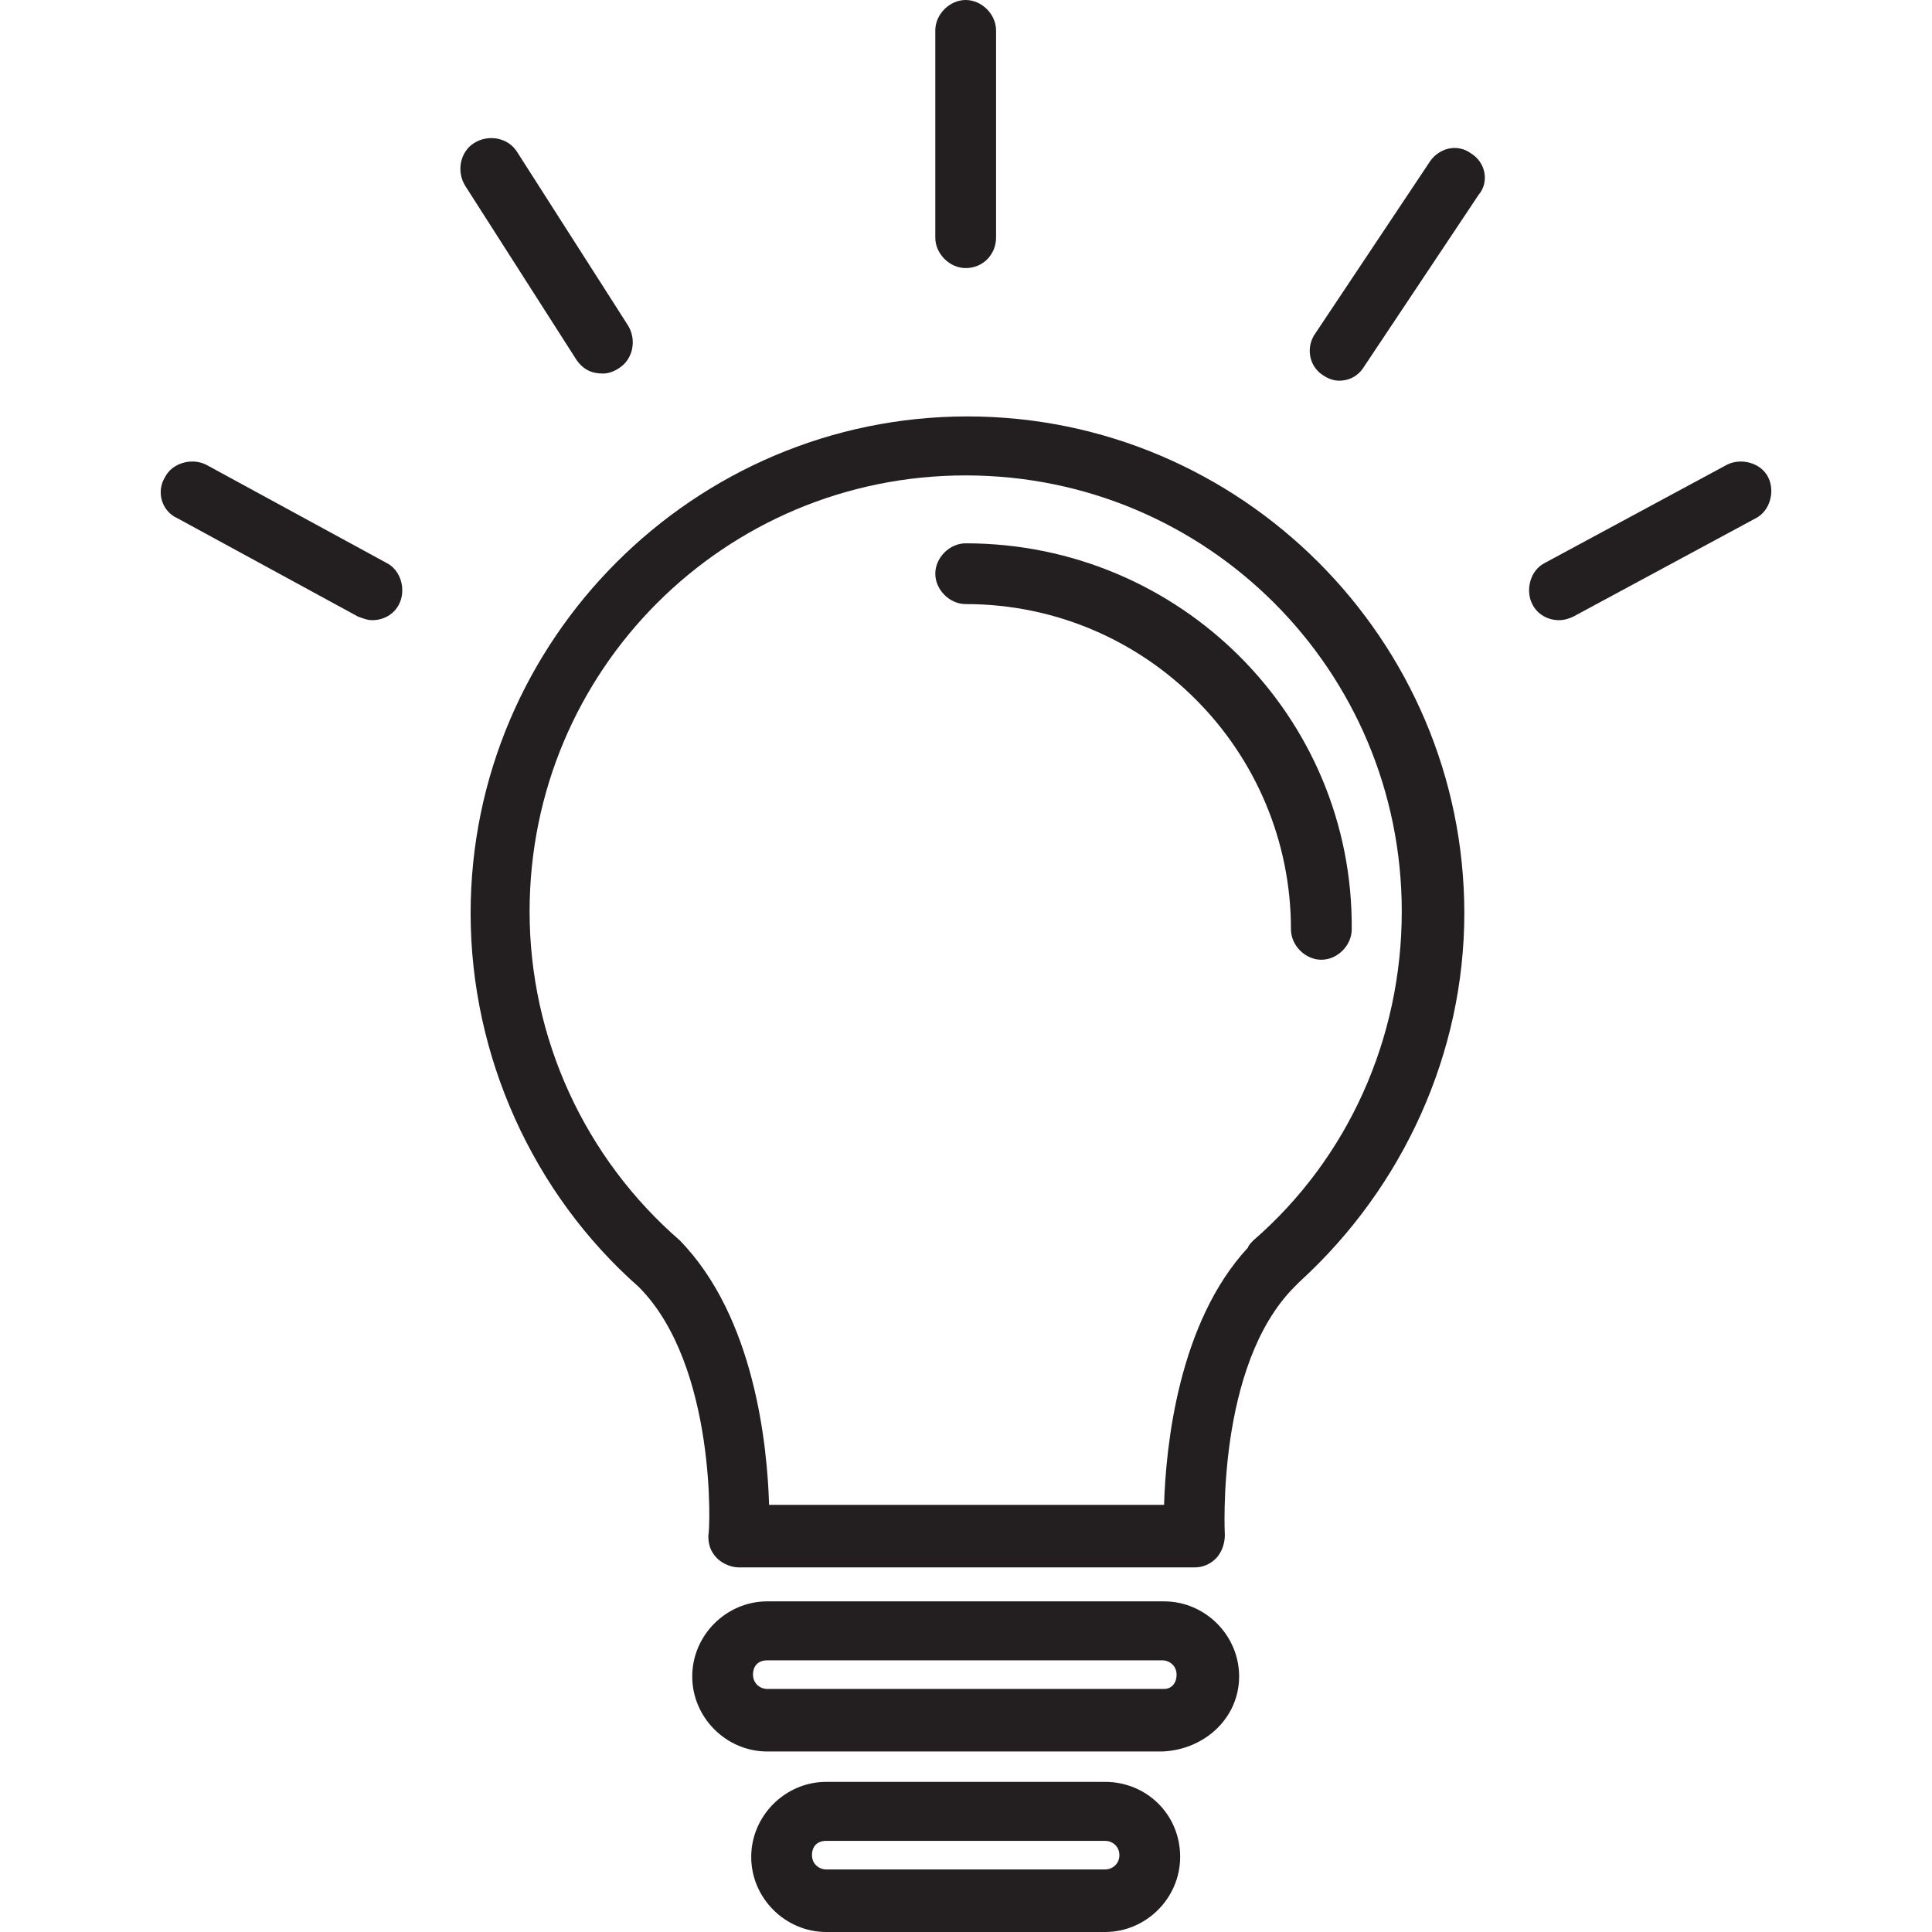
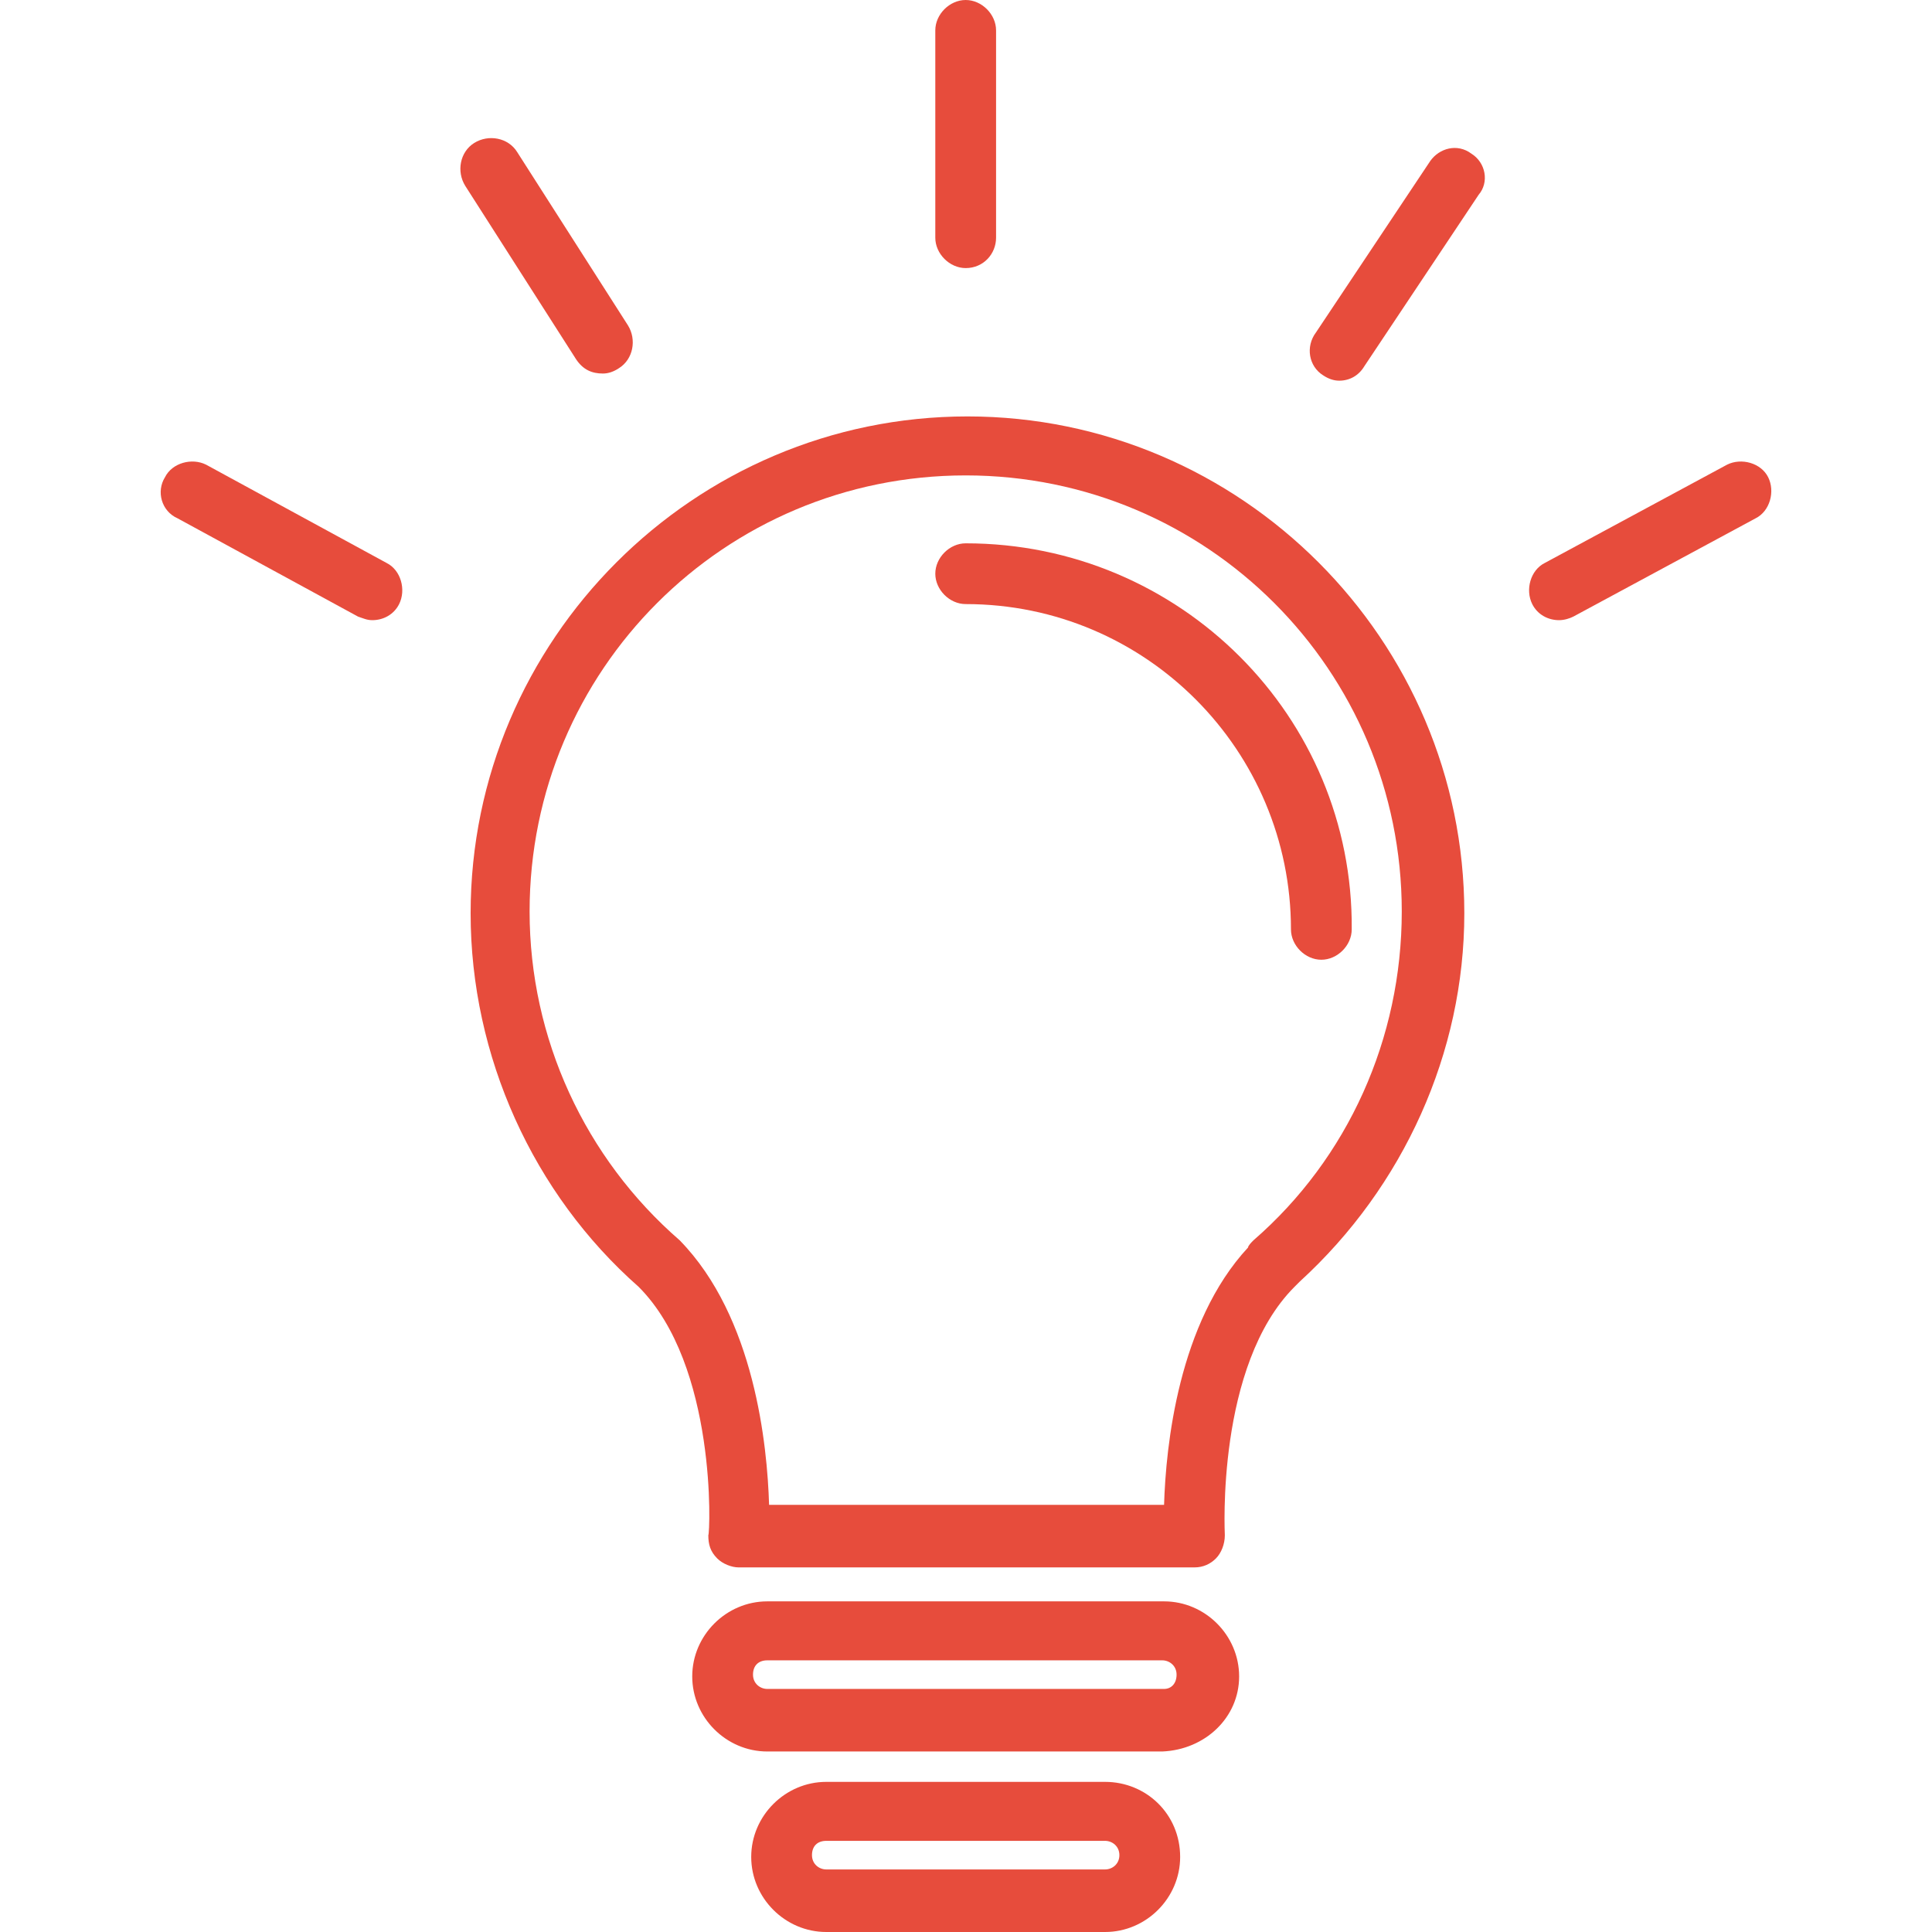
<svg xmlns="http://www.w3.org/2000/svg" version="1.1" id="Capa_1" x="0px" y="0px" viewBox="0 0 432.4 432.4" style="enable-background:new 0 0 432.4 432.4;" xml:space="preserve">
  <g>
    <g>
      <g>
-         <path style="fill:#231F20;" d="M216.529,93.2c-61.2,0-111.2,50-111.2,111.2c0,32,14,62.8,37.6,83.6c17.6,17.6,16,55.2,15.6,55.6     c0,2,0.4,3.6,2,5.2c1.2,1.2,3.2,2,4.8,2h102c2,0,3.6-0.8,4.8-2c1.2-1.2,2-3.2,2-5.2c0-0.4-2-38,15.6-55.6     c0.4-0.4,0.8-0.8,1.2-1.2c23.2-21.2,36.8-51.2,36.8-82.4C327.729,143.2,277.729,93.2,216.529,93.2z M280.529,277.6     c-0.4,0.4-1.2,1.2-1.2,1.6c-15.6,16.8-18.4,44.4-18.8,57.6h-88.4c-0.4-13.2-3.2-42-20-59.2c-21.2-18.4-33.6-45.2-33.6-73.6     c0-54,43.6-97.6,97.6-97.6s97.6,43.6,97.6,97.6C313.729,232.4,301.729,259.2,280.529,277.6z" />
-         <path style="fill:#231F20;" d="M216.129,121.6c-3.6,0-6.8,3.2-6.8,6.8c0,3.6,3.2,6.8,6.8,6.8c40.4,0,72.8,32.8,72.8,72.8     c0,3.6,3.2,6.8,6.8,6.8c3.6,0,6.8-3.2,6.8-6.8C302.929,160.4,264.129,121.6,216.129,121.6z" />
-         <path style="fill:#231F20;" d="M260.529,358.4h-88.8c-9.2,0-16.8,7.6-16.8,16.8s7.6,16.8,16.8,16.8h88.4     c9.6-0.4,17.2-7.6,17.2-16.8C277.329,366,269.729,358.4,260.529,358.4z M260.529,378h-88.8c-1.6,0-3.2-1.2-3.2-3.2     s1.2-3.2,3.2-3.2h88.4c1.6,0,3.2,1.2,3.2,3.2S262.129,378,260.529,378z" />
-         <path style="fill:#231F20;" d="M247.329,398.8h-62.4c-9.2,0-16.8,7.6-16.8,16.8s7.6,16.8,16.8,16.8h62.4     c9.2,0,16.8-7.6,16.8-16.8C264.129,406,256.529,398.8,247.329,398.8z M247.329,418.4h-62.4c-1.6,0-3.2-1.2-3.2-3.2     s1.2-3.2,3.2-3.2h62.4c1.6,0,3.2,1.2,3.2,3.2S248.929,418.4,247.329,418.4z" />
-         <path style="fill:#231F20;" d="M216.129,60c4,0,6.8-3.2,6.8-6.8V6.8c0-3.6-3.2-6.8-6.8-6.8c-3.6,0-6.8,3.2-6.8,6.8v46.4     C209.329,56.8,212.529,60,216.129,60z" />
-         <path style="fill:#231F20;" d="M329.329,34.4c-3.2-2.4-7.2-1.2-9.2,1.6l-25.6,38.4c-2.4,3.2-1.6,7.6,1.6,9.6     c1.2,0.8,2.4,1.2,3.6,1.2c2.4,0,4.4-1.2,5.6-3.2l25.6-38.4C333.329,40.8,332.529,36.4,329.329,34.4z" />
-         <path style="fill:#231F20;" d="M134.929,83.6c1.2,0,2.4-0.4,3.6-1.2c3.2-2,4-6.4,2-9.6l-24.8-38.8c-2-3.2-6.4-4-9.6-2     s-4,6.4-2,9.6l24.8,38.8C130.529,82.8,132.529,83.6,134.929,83.6z" />
-         <path style="fill:#231F20;" d="M86.529,126l-40.4-22c-3.2-1.6-7.6-0.4-9.2,2.8c-2,3.2-0.8,7.6,2.8,9.2l40.4,22     c1.2,0.4,2,0.8,3.2,0.8c2.4,0,4.8-1.2,6-3.6C90.929,132,89.729,127.6,86.529,126z" />
-         <path style="fill:#231F20;" d="M395.729,106.8c-1.6-3.2-6-4.4-9.2-2.8l-40.8,22c-3.2,1.6-4.4,6-2.8,9.2c1.2,2.4,3.6,3.6,6,3.6     c1.2,0,2.4-0.4,3.2-0.8l40.8-22C396.129,114.4,397.329,110,395.729,106.8z" />
+         <path style="fill:#e74c3c;" d="M216.529,93.2c-61.2,0-111.2,50-111.2,111.2c0,32,14,62.8,37.6,83.6c17.6,17.6,16,55.2,15.6,55.6     c0,2,0.4,3.6,2,5.2c1.2,1.2,3.2,2,4.8,2h102c2,0,3.6-0.8,4.8-2c1.2-1.2,2-3.2,2-5.2c0-0.4-2-38,15.6-55.6     c0.4-0.4,0.8-0.8,1.2-1.2c23.2-21.2,36.8-51.2,36.8-82.4C327.729,143.2,277.729,93.2,216.529,93.2z M280.529,277.6     c-0.4,0.4-1.2,1.2-1.2,1.6c-15.6,16.8-18.4,44.4-18.8,57.6h-88.4c-0.4-13.2-3.2-42-20-59.2c-21.2-18.4-33.6-45.2-33.6-73.6     c0-54,43.6-97.6,97.6-97.6s97.6,43.6,97.6,97.6C313.729,232.4,301.729,259.2,280.529,277.6z" />
+         <path style="fill:#e74c3c;" d="M216.129,121.6c-3.6,0-6.8,3.2-6.8,6.8c0,3.6,3.2,6.8,6.8,6.8c40.4,0,72.8,32.8,72.8,72.8     c0,3.6,3.2,6.8,6.8,6.8c3.6,0,6.8-3.2,6.8-6.8C302.929,160.4,264.129,121.6,216.129,121.6z" />
+         <path style="fill:#e74c3c;" d="M260.529,358.4h-88.8c-9.2,0-16.8,7.6-16.8,16.8s7.6,16.8,16.8,16.8h88.4     c9.6-0.4,17.2-7.6,17.2-16.8C277.329,366,269.729,358.4,260.529,358.4z M260.529,378h-88.8c-1.6,0-3.2-1.2-3.2-3.2     s1.2-3.2,3.2-3.2h88.4c1.6,0,3.2,1.2,3.2,3.2S262.129,378,260.529,378z" />
+         <path style="fill:#e74c3c;" d="M247.329,398.8h-62.4c-9.2,0-16.8,7.6-16.8,16.8s7.6,16.8,16.8,16.8h62.4     c9.2,0,16.8-7.6,16.8-16.8C264.129,406,256.529,398.8,247.329,398.8z M247.329,418.4h-62.4c-1.6,0-3.2-1.2-3.2-3.2     s1.2-3.2,3.2-3.2h62.4c1.6,0,3.2,1.2,3.2,3.2S248.929,418.4,247.329,418.4z" />
+         <path style="fill:#e74c3c;" d="M216.129,60c4,0,6.8-3.2,6.8-6.8V6.8c0-3.6-3.2-6.8-6.8-6.8c-3.6,0-6.8,3.2-6.8,6.8v46.4     C209.329,56.8,212.529,60,216.129,60z" />
+         <path style="fill:#e74c3c;" d="M329.329,34.4c-3.2-2.4-7.2-1.2-9.2,1.6l-25.6,38.4c-2.4,3.2-1.6,7.6,1.6,9.6     c1.2,0.8,2.4,1.2,3.6,1.2c2.4,0,4.4-1.2,5.6-3.2l25.6-38.4C333.329,40.8,332.529,36.4,329.329,34.4z" />
+         <path style="fill:#e74c3c;" d="M134.929,83.6c1.2,0,2.4-0.4,3.6-1.2c3.2-2,4-6.4,2-9.6l-24.8-38.8c-2-3.2-6.4-4-9.6-2     s-4,6.4-2,9.6l24.8,38.8C130.529,82.8,132.529,83.6,134.929,83.6z" />
+         <path style="fill:#e74c3c;" d="M86.529,126l-40.4-22c-3.2-1.6-7.6-0.4-9.2,2.8c-2,3.2-0.8,7.6,2.8,9.2l40.4,22     c1.2,0.4,2,0.8,3.2,0.8c2.4,0,4.8-1.2,6-3.6C90.929,132,89.729,127.6,86.529,126z" />
+         <path style="fill:#e74c3c;" d="M395.729,106.8c-1.6-3.2-6-4.4-9.2-2.8l-40.8,22c-3.2,1.6-4.4,6-2.8,9.2c1.2,2.4,3.6,3.6,6,3.6     c1.2,0,2.4-0.4,3.2-0.8l40.8-22C396.129,114.4,397.329,110,395.729,106.8z" />
      </g>
    </g>
  </g>
  <g>
</g>
  <g>
</g>
  <g>
</g>
  <g>
</g>
  <g>
</g>
  <g>
</g>
  <g>
</g>
  <g>
</g>
  <g>
</g>
  <g>
</g>
  <g>
</g>
  <g>
</g>
  <g>
</g>
  <g>
</g>
  <g>
</g>
</svg>
